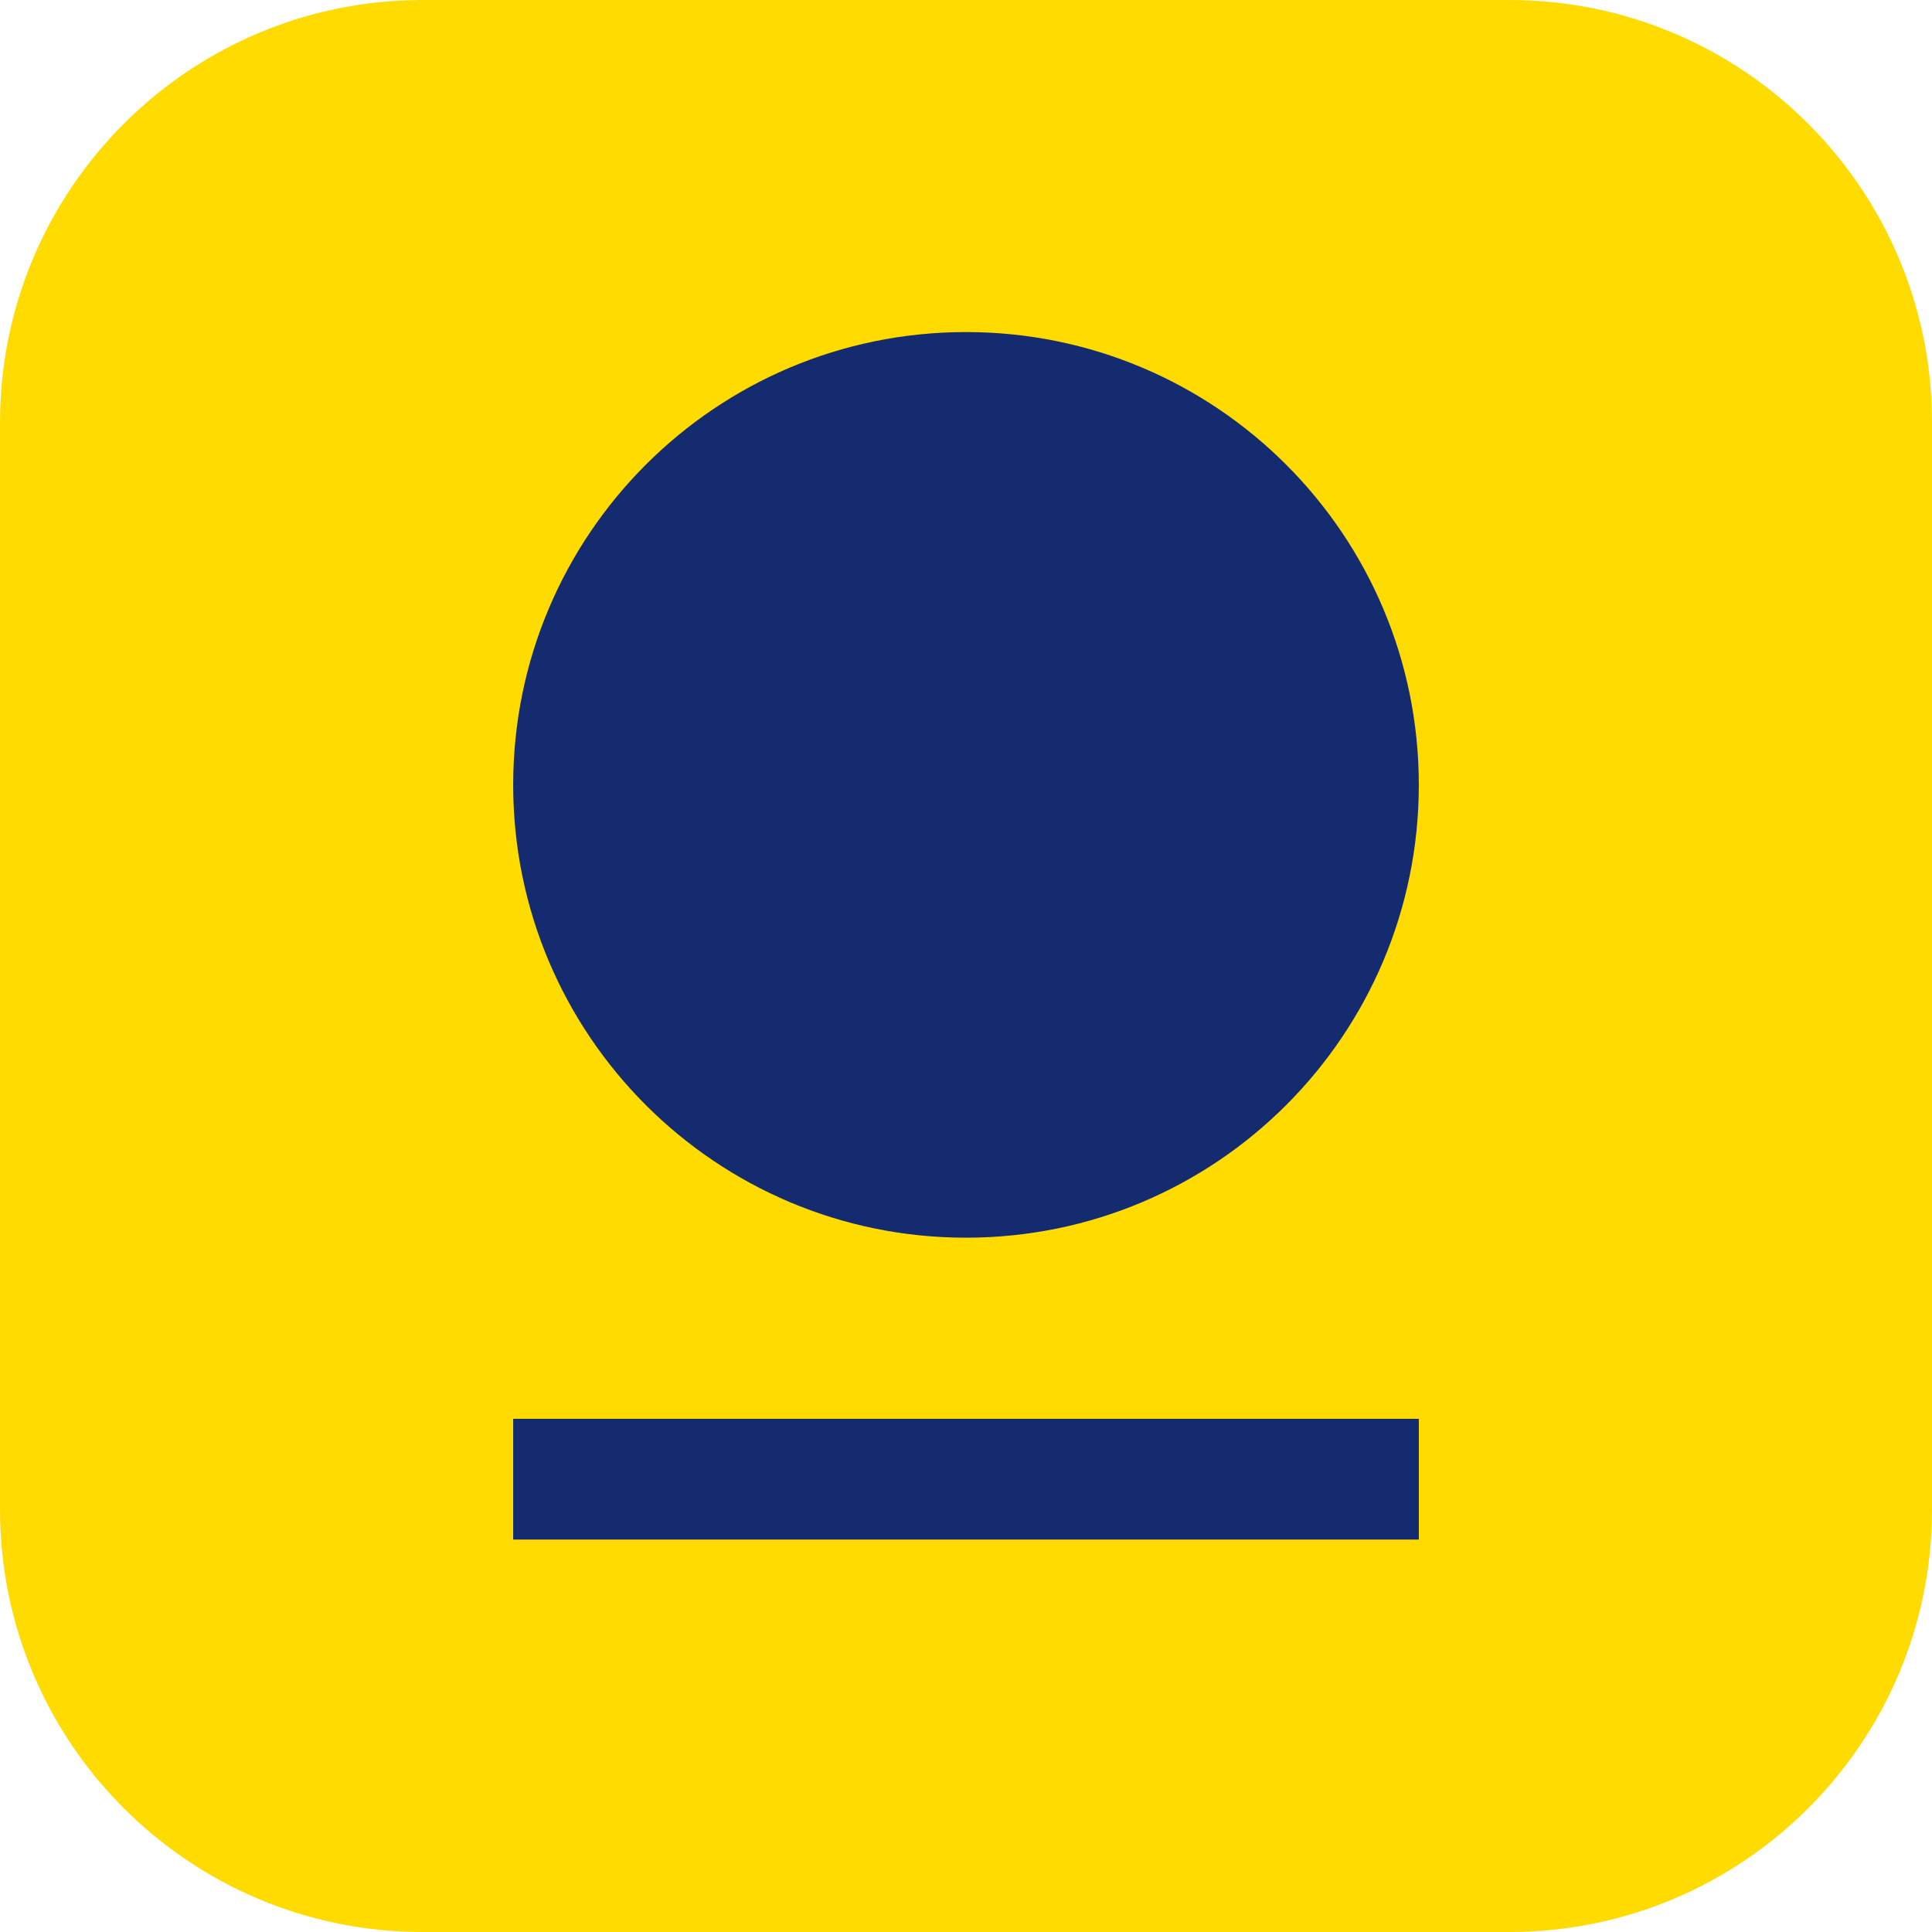
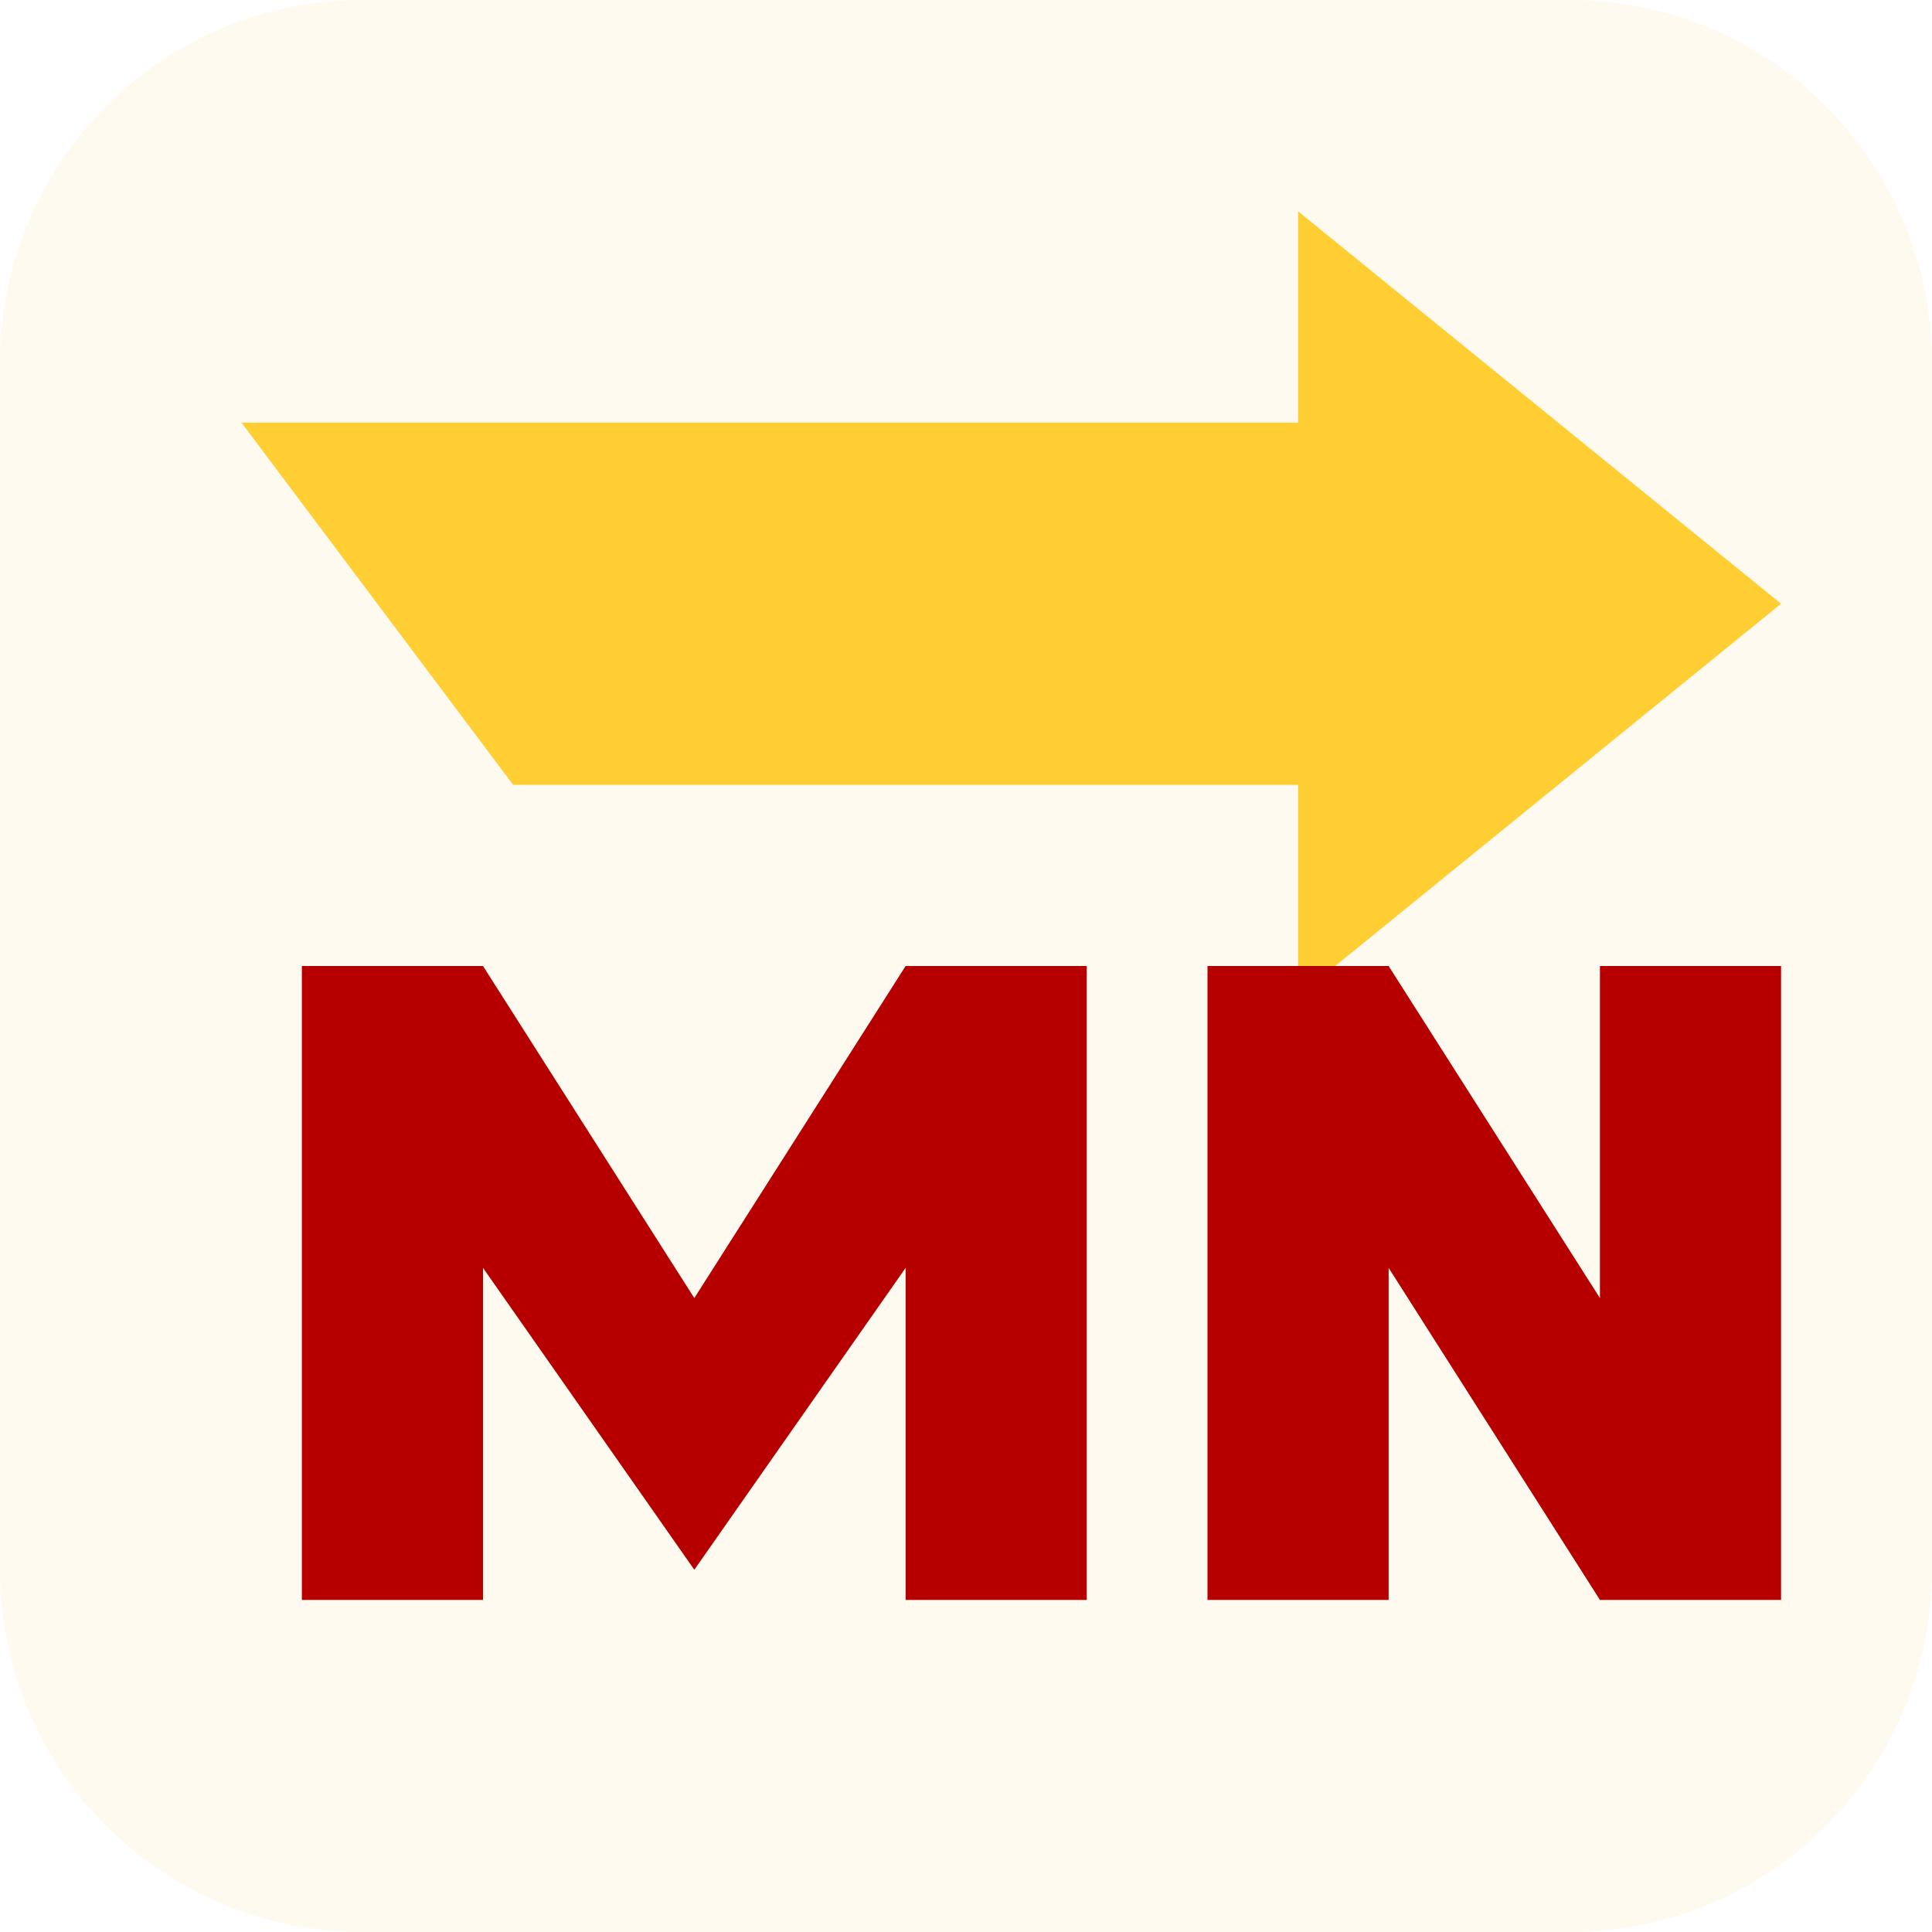
<svg xmlns="http://www.w3.org/2000/svg" viewBox="0 0 64 64">
-   <rect width="64" height="64" rx="14" fill="#ffdb00" />
-   <circle cx="32" cy="26" r="15" fill="#142b6f" />
-   <path d="M17 49h30" stroke="#142b6f" stroke-width="4" />
+   <rect width="64" height="64" rx="12" fill="#fffaf0" />
+   <path d="M8 14H43V7L59 20L43 33V26H17Z" fill="#ffce32" />
+   <path d="M10 53V32H16L23 43L30 32H36V53H30V42L23 52L16 42V53ZM40 53V32H46L53 43V32H59V53H53L46 42V53Z" fill="#b60000" />
</svg>
